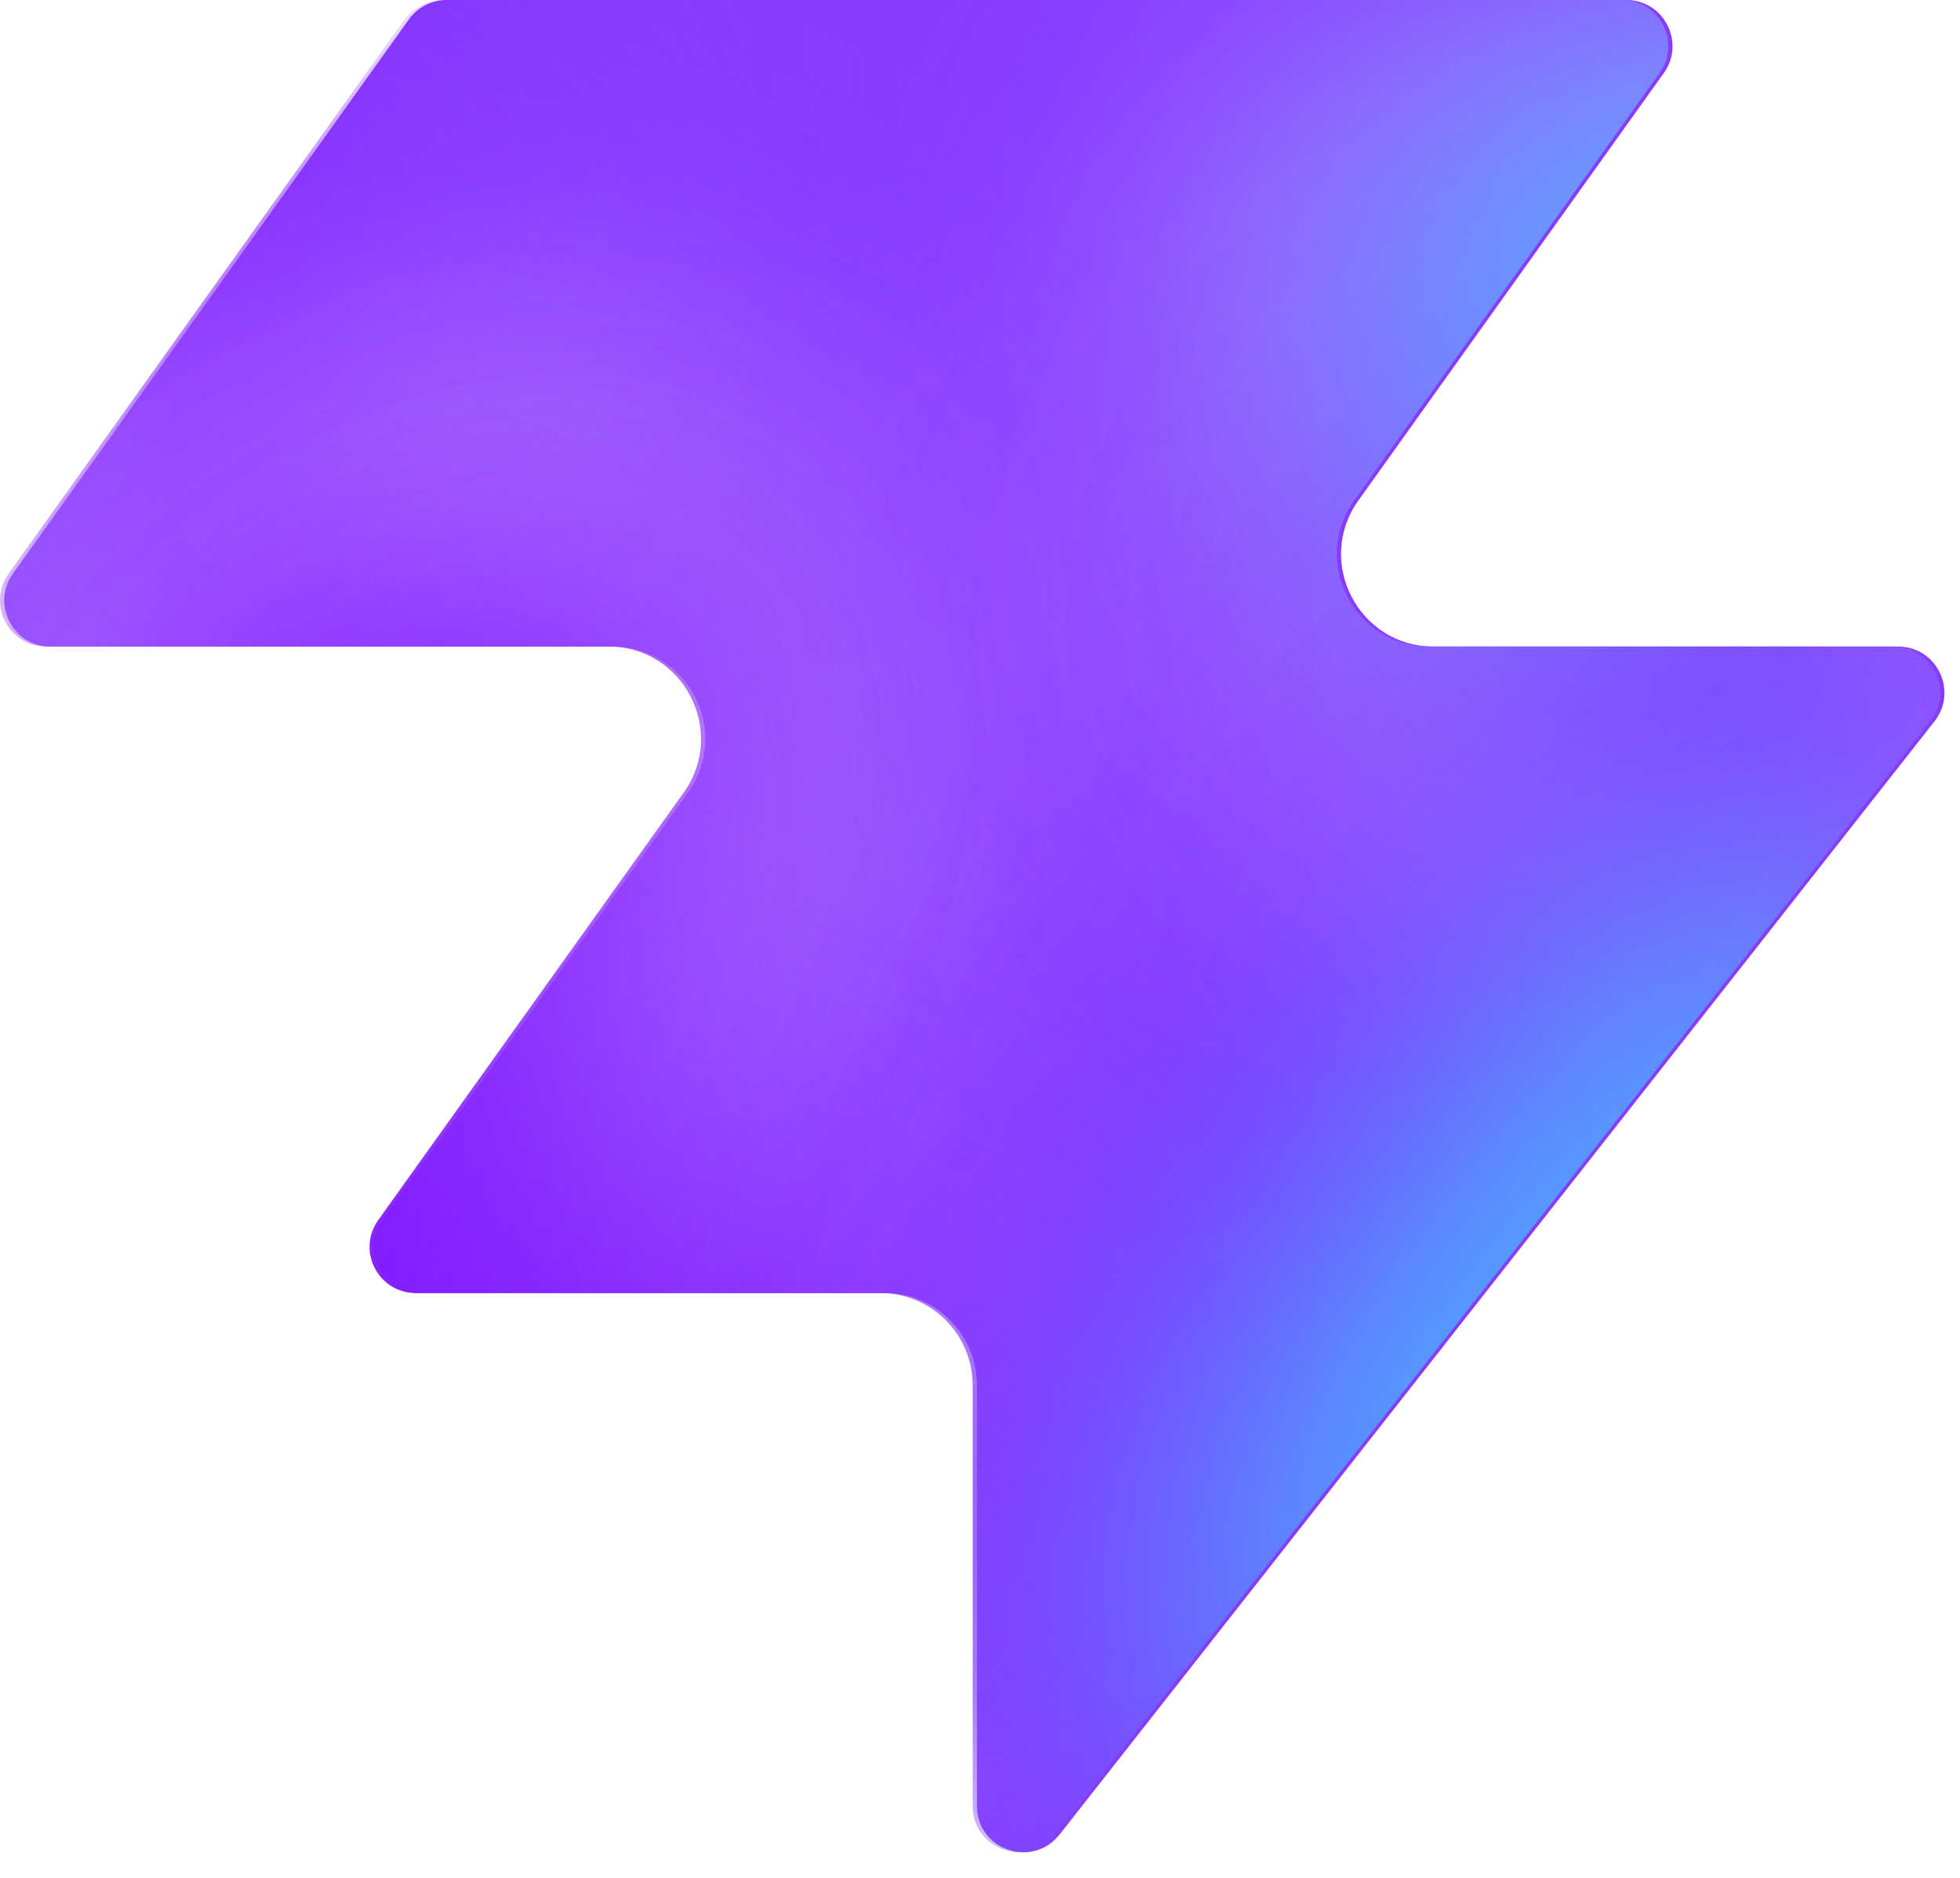
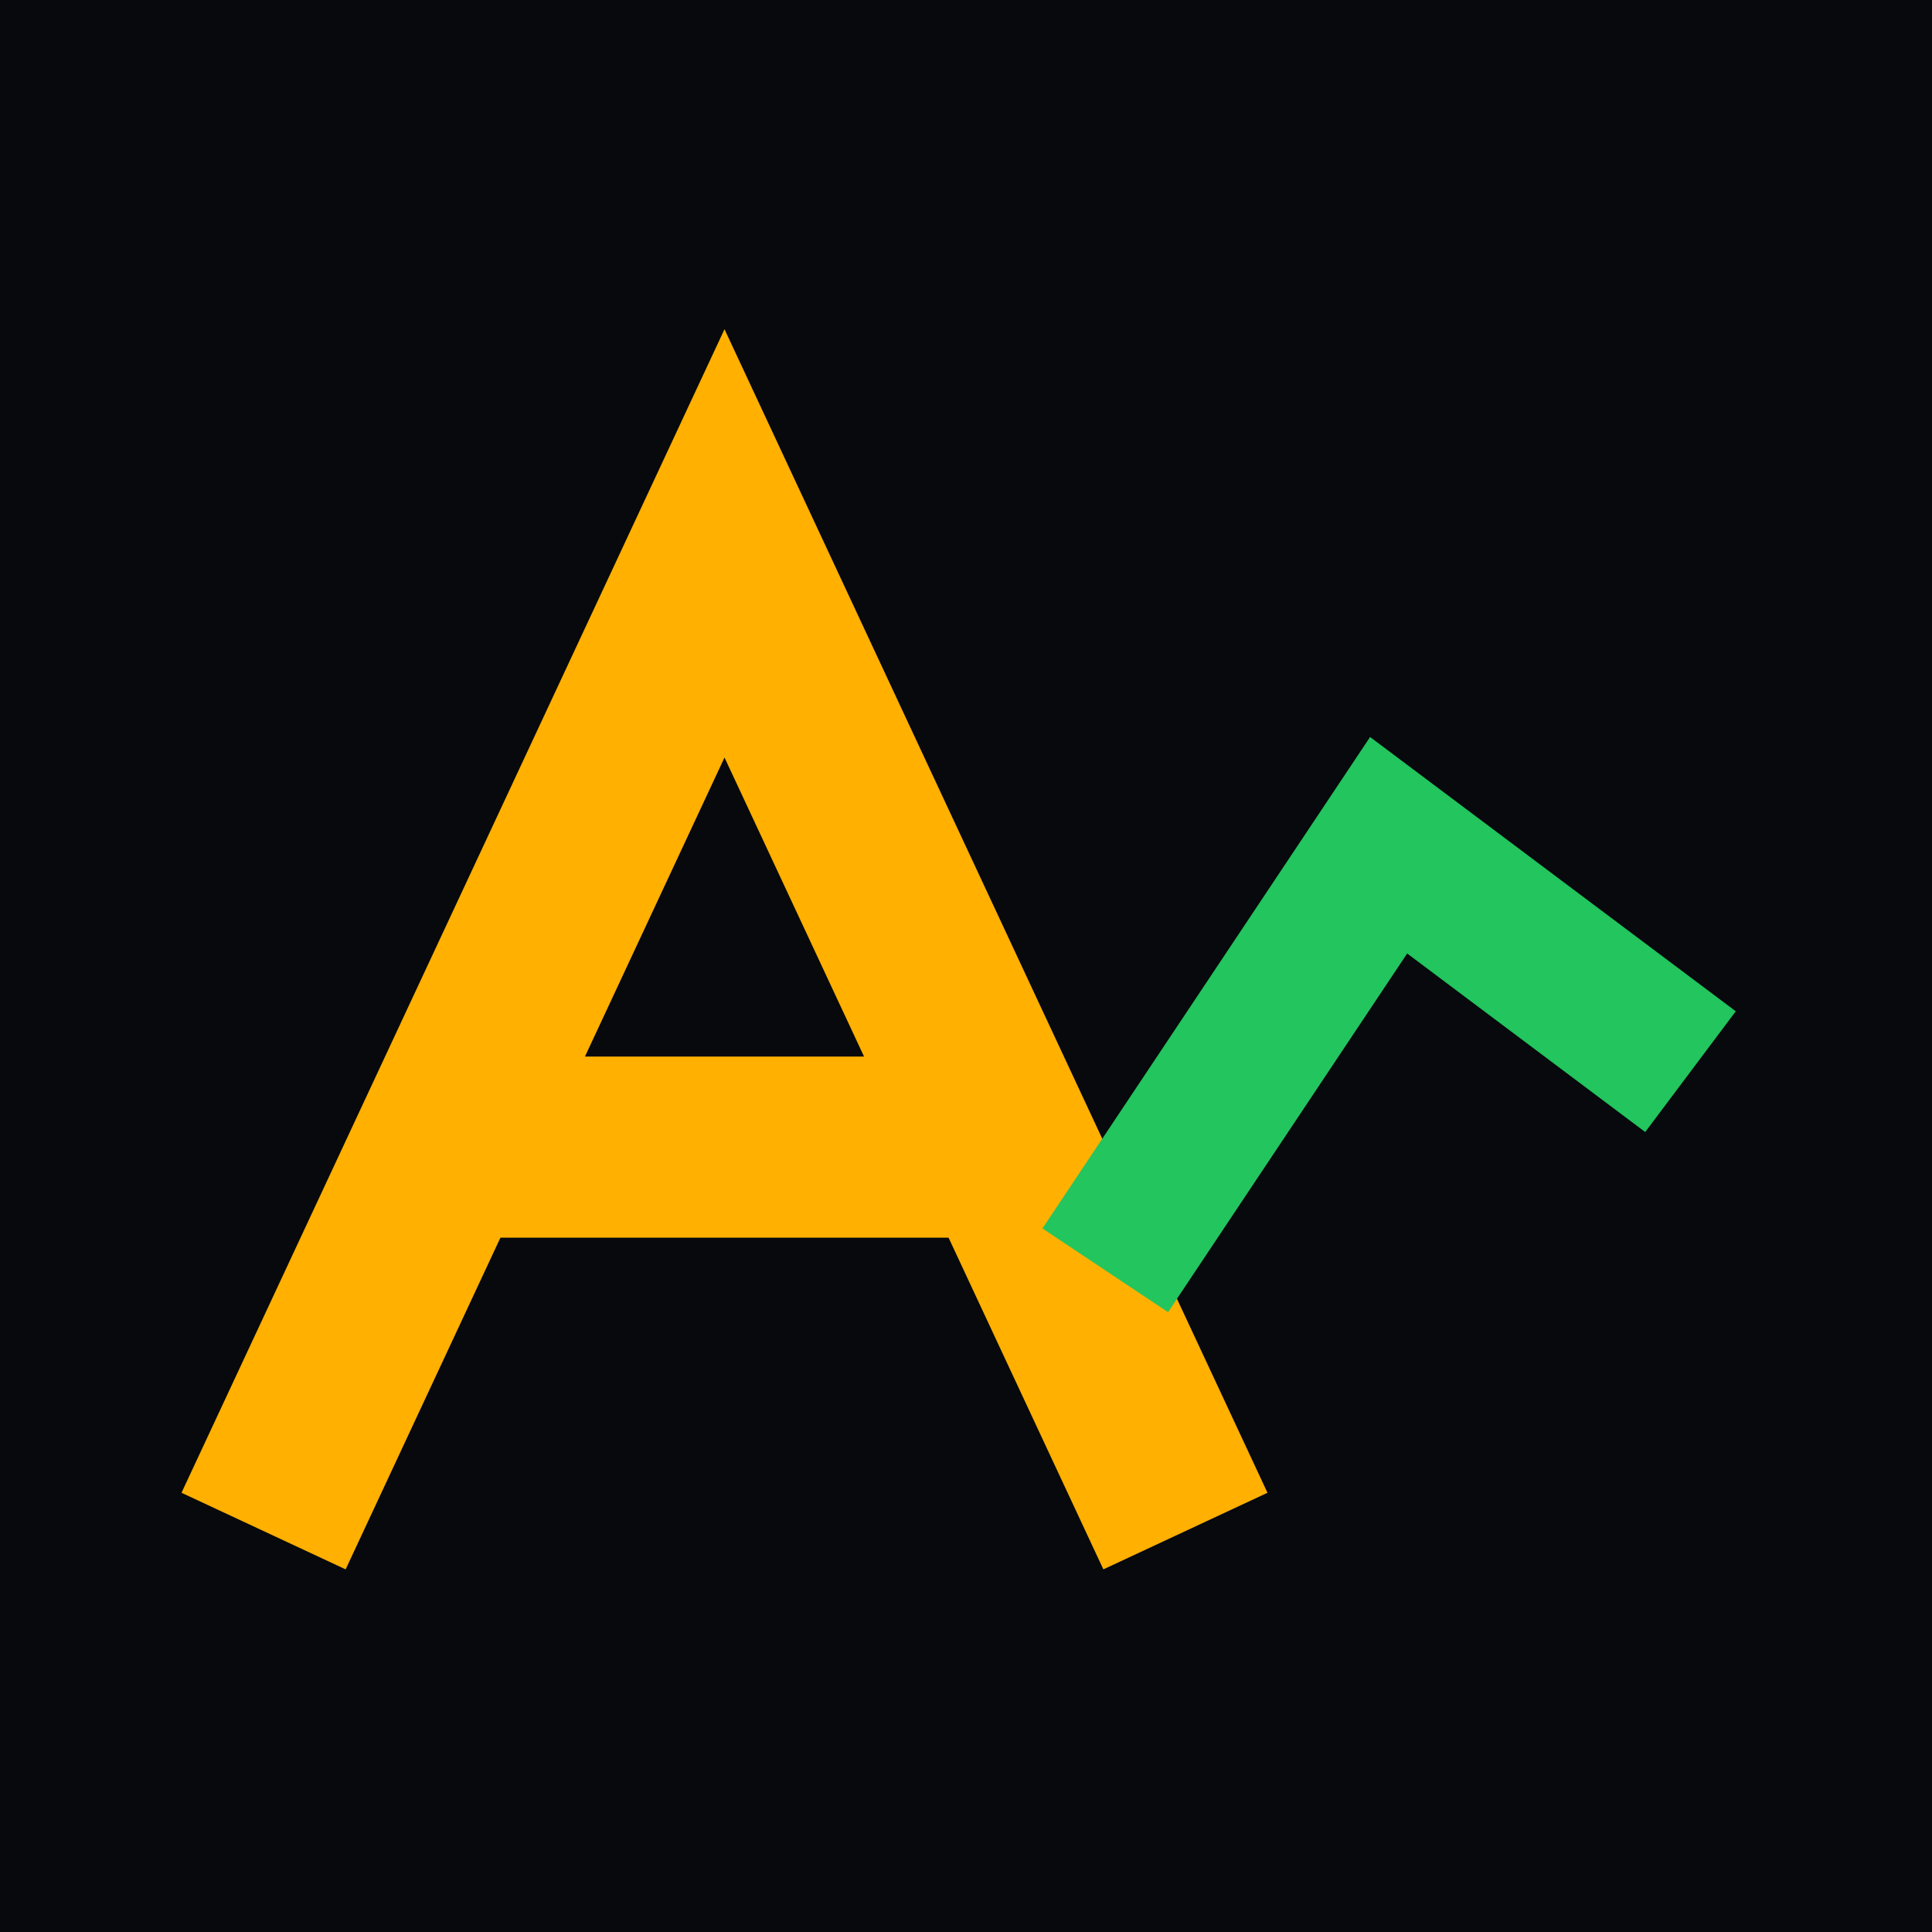
- <svg xmlns="http://www.w3.org/2000/svg" width="48" height="46" fill="none" viewBox="0 0 48 46">
-   <path fill="#863bff" d="M25.946 44.938c-.664.845-2.021.375-2.021-.698V33.937a2.26 2.26 0 0 0-2.262-2.262H10.287c-.92 0-1.456-1.04-.92-1.788l7.48-10.471c1.07-1.497 0-3.578-1.842-3.578H1.237c-.92 0-1.456-1.04-.92-1.788L10.013.474c.214-.297.556-.474.92-.474h28.894c.92 0 1.456 1.04.92 1.788l-7.48 10.471c-1.07 1.498 0 3.579 1.842 3.579h11.377c.943 0 1.473 1.088.89 1.83L25.947 44.94z" style="fill:#863bff;fill:color(display-p3 .525 .23 1);fill-opacity:1" />
-   <mask id="a" width="48" height="46" x="0" y="0" maskUnits="userSpaceOnUse" style="mask-type:alpha">
-     <path fill="#000" d="M25.842 44.938c-.664.844-2.021.375-2.021-.698V33.937a2.26 2.26 0 0 0-2.262-2.262H10.183c-.92 0-1.456-1.04-.92-1.788l7.48-10.471c1.07-1.498 0-3.579-1.842-3.579H1.133c-.92 0-1.456-1.04-.92-1.787L9.91.473c.214-.297.556-.474.92-.474h28.894c.92 0 1.456 1.04.92 1.788l-7.48 10.471c-1.07 1.498 0 3.578 1.842 3.578h11.377c.943 0 1.473 1.088.89 1.832L25.843 44.94z" style="fill:#000;fill-opacity:1" />
-   </mask>
-   <g mask="url(#a)">
-     <g filter="url(#b)">
-       <ellipse cx="5.508" cy="14.704" fill="#ede6ff" rx="5.508" ry="14.704" style="fill:#ede6ff;fill:color(display-p3 .927 .903 1);fill-opacity:1" transform="matrix(.00324 1 1 -.00324 -4.47 31.516)" />
-     </g>
-     <g filter="url(#c)">
-       <ellipse cx="10.399" cy="29.851" fill="#ede6ff" rx="10.399" ry="29.851" style="fill:#ede6ff;fill:color(display-p3 .927 .903 1);fill-opacity:1" transform="matrix(.00324 1 1 -.00324 -39.328 7.883)" />
-     </g>
-     <g filter="url(#d)">
-       <ellipse cx="5.508" cy="30.487" fill="#7e14ff" rx="5.508" ry="30.487" style="fill:#7e14ff;fill:color(display-p3 .492 .077 1);fill-opacity:1" transform="rotate(89.814 -25.913 -14.639)scale(1 -1)" />
-     </g>
-     <g filter="url(#e)">
-       <ellipse cx="5.508" cy="30.599" fill="#7e14ff" rx="5.508" ry="30.599" style="fill:#7e14ff;fill:color(display-p3 .492 .077 1);fill-opacity:1" transform="rotate(89.814 -32.644 -3.334)scale(1 -1)" />
-     </g>
-     <g filter="url(#f)">
-       <ellipse cx="5.508" cy="30.599" fill="#7e14ff" rx="5.508" ry="30.599" style="fill:#7e14ff;fill:color(display-p3 .492 .077 1);fill-opacity:1" transform="matrix(.00324 1 1 -.00324 -34.34 30.47)" />
-     </g>
-     <g filter="url(#g)">
-       <ellipse cx="14.072" cy="22.078" fill="#ede6ff" rx="14.072" ry="22.078" style="fill:#ede6ff;fill:color(display-p3 .927 .903 1);fill-opacity:1" transform="rotate(93.35 24.506 48.493)scale(-1 1)" />
-     </g>
-     <g filter="url(#h)">
-       <ellipse cx="3.47" cy="21.501" fill="#7e14ff" rx="3.47" ry="21.501" style="fill:#7e14ff;fill:color(display-p3 .492 .077 1);fill-opacity:1" transform="rotate(89.009 28.708 47.59)scale(-1 1)" />
-     </g>
-     <g filter="url(#i)">
-       <ellipse cx="3.47" cy="21.501" fill="#7e14ff" rx="3.47" ry="21.501" style="fill:#7e14ff;fill:color(display-p3 .492 .077 1);fill-opacity:1" transform="rotate(89.009 28.708 47.59)scale(-1 1)" />
-     </g>
-     <g filter="url(#j)">
-       <ellipse cx=".387" cy="8.972" fill="#7e14ff" rx="4.407" ry="29.108" style="fill:#7e14ff;fill:color(display-p3 .492 .077 1);fill-opacity:1" transform="rotate(39.51 .387 8.972)" />
-     </g>
-     <g filter="url(#k)">
-       <ellipse cx="47.523" cy="-6.092" fill="#7e14ff" rx="4.407" ry="29.108" style="fill:#7e14ff;fill:color(display-p3 .492 .077 1);fill-opacity:1" transform="rotate(37.892 47.523 -6.092)" />
-     </g>
-     <g filter="url(#l)">
-       <ellipse cx="41.412" cy="6.333" fill="#47bfff" rx="5.971" ry="9.665" style="fill:#47bfff;fill:color(display-p3 .28 .748 1);fill-opacity:1" transform="rotate(37.892 41.412 6.333)" />
-     </g>
-     <g filter="url(#m)">
-       <ellipse cx="-1.879" cy="38.332" fill="#7e14ff" rx="4.407" ry="29.108" style="fill:#7e14ff;fill:color(display-p3 .492 .077 1);fill-opacity:1" transform="rotate(37.892 -1.88 38.332)" />
-     </g>
-     <g filter="url(#n)">
-       <ellipse cx="-1.879" cy="38.332" fill="#7e14ff" rx="4.407" ry="29.108" style="fill:#7e14ff;fill:color(display-p3 .492 .077 1);fill-opacity:1" transform="rotate(37.892 -1.88 38.332)" />
-     </g>
-     <g filter="url(#o)">
-       <ellipse cx="35.651" cy="29.907" fill="#7e14ff" rx="4.407" ry="29.108" style="fill:#7e14ff;fill:color(display-p3 .492 .077 1);fill-opacity:1" transform="rotate(37.892 35.651 29.907)" />
-     </g>
-     <g filter="url(#p)">
-       <ellipse cx="38.418" cy="32.4" fill="#47bfff" rx="5.971" ry="15.297" style="fill:#47bfff;fill:color(display-p3 .28 .748 1);fill-opacity:1" transform="rotate(37.892 38.418 32.4)" />
-     </g>
-   </g>
-   <defs>
-     <filter id="b" width="60.045" height="41.654" x="-19.77" y="16.149" color-interpolation-filters="sRGB" filterUnits="userSpaceOnUse">
-       <feFlood flood-opacity="0" result="BackgroundImageFix" />
-       <feBlend in="SourceGraphic" in2="BackgroundImageFix" result="shape" />
-       <feGaussianBlur result="effect1_foregroundBlur_2002_17158" stdDeviation="7.659" />
-     </filter>
-     <filter id="c" width="90.34" height="51.437" x="-54.613" y="-7.533" color-interpolation-filters="sRGB" filterUnits="userSpaceOnUse">
-       <feFlood flood-opacity="0" result="BackgroundImageFix" />
-       <feBlend in="SourceGraphic" in2="BackgroundImageFix" result="shape" />
-       <feGaussianBlur result="effect1_foregroundBlur_2002_17158" stdDeviation="7.659" />
-     </filter>
-     <filter id="d" width="79.355" height="29.4" x="-49.64" y="2.03" color-interpolation-filters="sRGB" filterUnits="userSpaceOnUse">
-       <feFlood flood-opacity="0" result="BackgroundImageFix" />
-       <feBlend in="SourceGraphic" in2="BackgroundImageFix" result="shape" />
-       <feGaussianBlur result="effect1_foregroundBlur_2002_17158" stdDeviation="4.596" />
-     </filter>
-     <filter id="e" width="79.579" height="29.4" x="-45.045" y="20.029" color-interpolation-filters="sRGB" filterUnits="userSpaceOnUse">
-       <feFlood flood-opacity="0" result="BackgroundImageFix" />
-       <feBlend in="SourceGraphic" in2="BackgroundImageFix" result="shape" />
-       <feGaussianBlur result="effect1_foregroundBlur_2002_17158" stdDeviation="4.596" />
-     </filter>
-     <filter id="f" width="79.579" height="29.4" x="-43.513" y="21.178" color-interpolation-filters="sRGB" filterUnits="userSpaceOnUse">
-       <feFlood flood-opacity="0" result="BackgroundImageFix" />
-       <feBlend in="SourceGraphic" in2="BackgroundImageFix" result="shape" />
-       <feGaussianBlur result="effect1_foregroundBlur_2002_17158" stdDeviation="4.596" />
-     </filter>
-     <filter id="g" width="74.749" height="58.852" x="15.756" y="-17.901" color-interpolation-filters="sRGB" filterUnits="userSpaceOnUse">
-       <feFlood flood-opacity="0" result="BackgroundImageFix" />
-       <feBlend in="SourceGraphic" in2="BackgroundImageFix" result="shape" />
-       <feGaussianBlur result="effect1_foregroundBlur_2002_17158" stdDeviation="7.659" />
-     </filter>
-     <filter id="h" width="61.377" height="25.362" x="23.548" y="2.284" color-interpolation-filters="sRGB" filterUnits="userSpaceOnUse">
-       <feFlood flood-opacity="0" result="BackgroundImageFix" />
-       <feBlend in="SourceGraphic" in2="BackgroundImageFix" result="shape" />
-       <feGaussianBlur result="effect1_foregroundBlur_2002_17158" stdDeviation="4.596" />
-     </filter>
-     <filter id="i" width="61.377" height="25.362" x="23.548" y="2.284" color-interpolation-filters="sRGB" filterUnits="userSpaceOnUse">
-       <feFlood flood-opacity="0" result="BackgroundImageFix" />
-       <feBlend in="SourceGraphic" in2="BackgroundImageFix" result="shape" />
-       <feGaussianBlur result="effect1_foregroundBlur_2002_17158" stdDeviation="4.596" />
-     </filter>
-     <filter id="j" width="56.045" height="63.649" x="-27.636" y="-22.853" color-interpolation-filters="sRGB" filterUnits="userSpaceOnUse">
-       <feFlood flood-opacity="0" result="BackgroundImageFix" />
-       <feBlend in="SourceGraphic" in2="BackgroundImageFix" result="shape" />
-       <feGaussianBlur result="effect1_foregroundBlur_2002_17158" stdDeviation="4.596" />
-     </filter>
-     <filter id="k" width="54.814" height="64.646" x="20.116" y="-38.415" color-interpolation-filters="sRGB" filterUnits="userSpaceOnUse">
-       <feFlood flood-opacity="0" result="BackgroundImageFix" />
-       <feBlend in="SourceGraphic" in2="BackgroundImageFix" result="shape" />
-       <feGaussianBlur result="effect1_foregroundBlur_2002_17158" stdDeviation="4.596" />
-     </filter>
-     <filter id="l" width="33.541" height="35.313" x="24.641" y="-11.323" color-interpolation-filters="sRGB" filterUnits="userSpaceOnUse">
-       <feFlood flood-opacity="0" result="BackgroundImageFix" />
-       <feBlend in="SourceGraphic" in2="BackgroundImageFix" result="shape" />
-       <feGaussianBlur result="effect1_foregroundBlur_2002_17158" stdDeviation="4.596" />
-     </filter>
-     <filter id="m" width="54.814" height="64.646" x="-29.286" y="6.009" color-interpolation-filters="sRGB" filterUnits="userSpaceOnUse">
-       <feFlood flood-opacity="0" result="BackgroundImageFix" />
-       <feBlend in="SourceGraphic" in2="BackgroundImageFix" result="shape" />
-       <feGaussianBlur result="effect1_foregroundBlur_2002_17158" stdDeviation="4.596" />
-     </filter>
-     <filter id="n" width="54.814" height="64.646" x="-29.286" y="6.009" color-interpolation-filters="sRGB" filterUnits="userSpaceOnUse">
-       <feFlood flood-opacity="0" result="BackgroundImageFix" />
-       <feBlend in="SourceGraphic" in2="BackgroundImageFix" result="shape" />
-       <feGaussianBlur result="effect1_foregroundBlur_2002_17158" stdDeviation="4.596" />
-     </filter>
-     <filter id="o" width="54.814" height="64.646" x="8.244" y="-2.416" color-interpolation-filters="sRGB" filterUnits="userSpaceOnUse">
-       <feFlood flood-opacity="0" result="BackgroundImageFix" />
-       <feBlend in="SourceGraphic" in2="BackgroundImageFix" result="shape" />
-       <feGaussianBlur result="effect1_foregroundBlur_2002_17158" stdDeviation="4.596" />
-     </filter>
-     <filter id="p" width="39.409" height="43.623" x="18.713" y="10.588" color-interpolation-filters="sRGB" filterUnits="userSpaceOnUse">
-       <feFlood flood-opacity="0" result="BackgroundImageFix" />
-       <feBlend in="SourceGraphic" in2="BackgroundImageFix" result="shape" />
-       <feGaussianBlur result="effect1_foregroundBlur_2002_17158" stdDeviation="4.596" />
-     </filter>
-   </defs>
+ <svg xmlns="http://www.w3.org/2000/svg" viewBox="0 0 32 32">
+   <rect width="32" height="32" fill="#07090d" />
+   <path d="M5 24 L12 9 L19 24" fill="none" stroke="#ffb000" stroke-width="3" stroke-linecap="square" />
+   <line x1="8" y1="19" x2="16" y2="19" stroke="#ffb000" stroke-width="3" />
+   <polyline points="19,20 23,14 27,17" fill="none" stroke="#22c55e" stroke-width="2.5" stroke-linecap="square" />
</svg>
